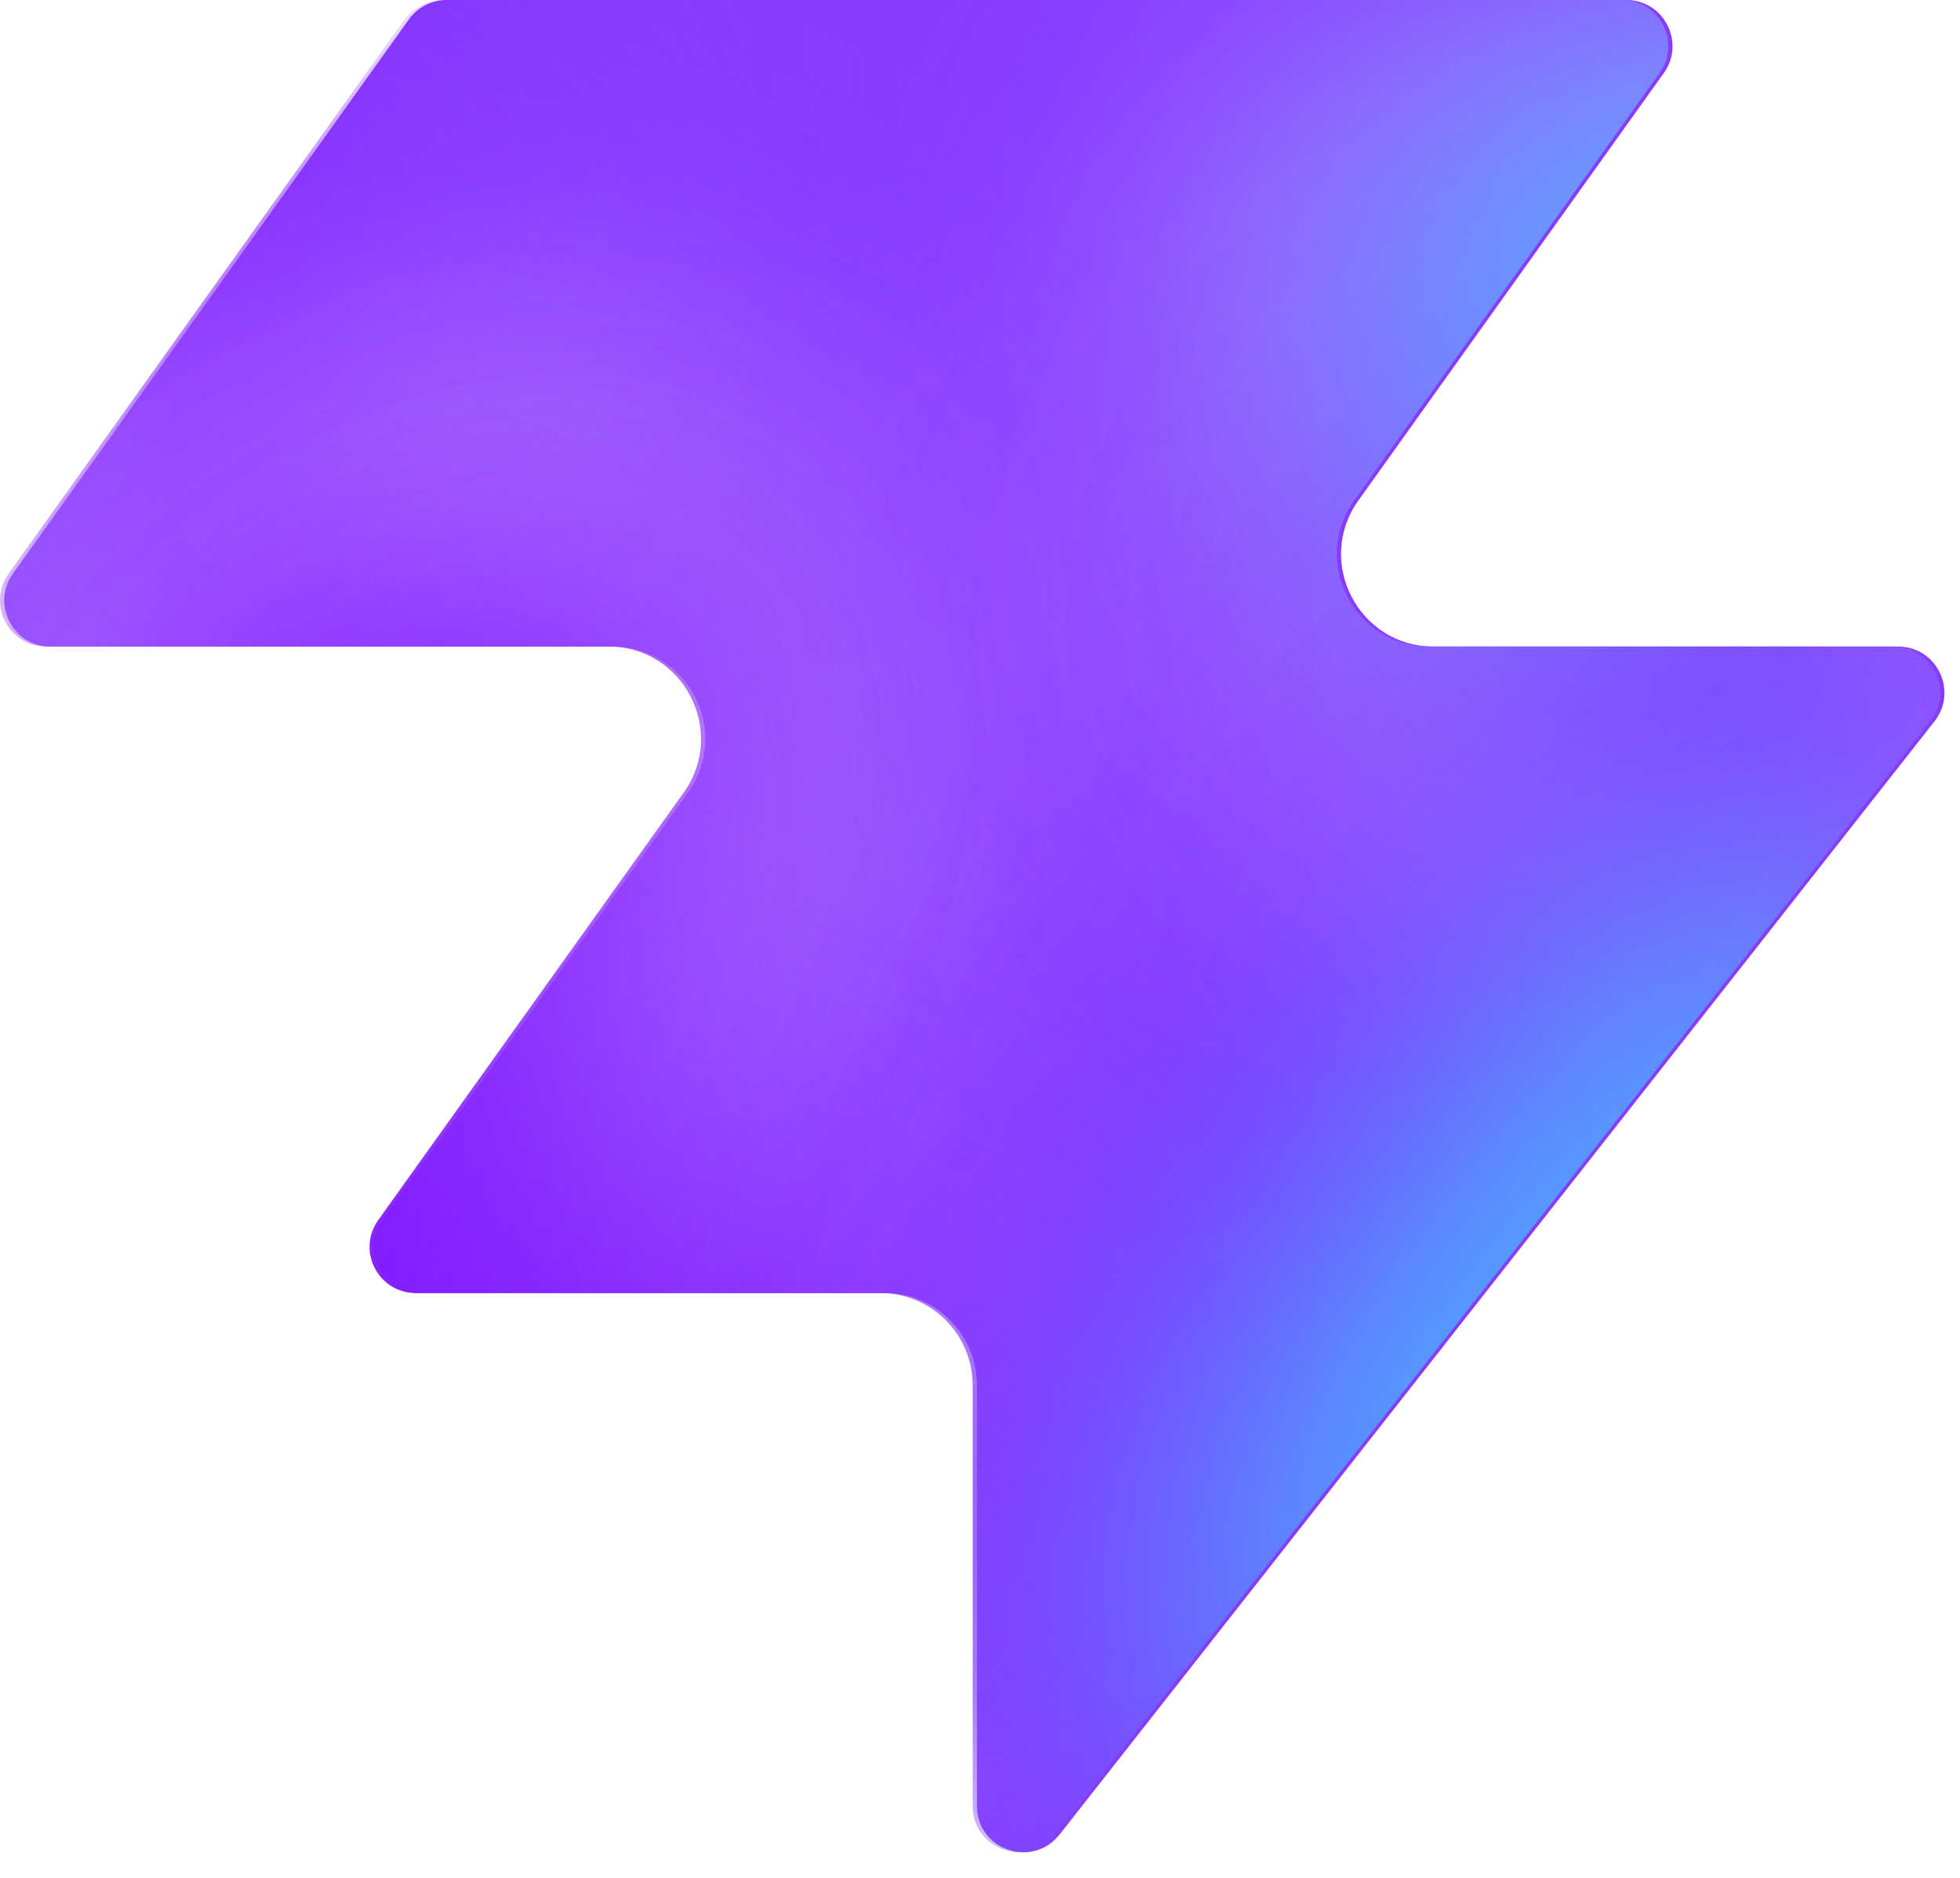
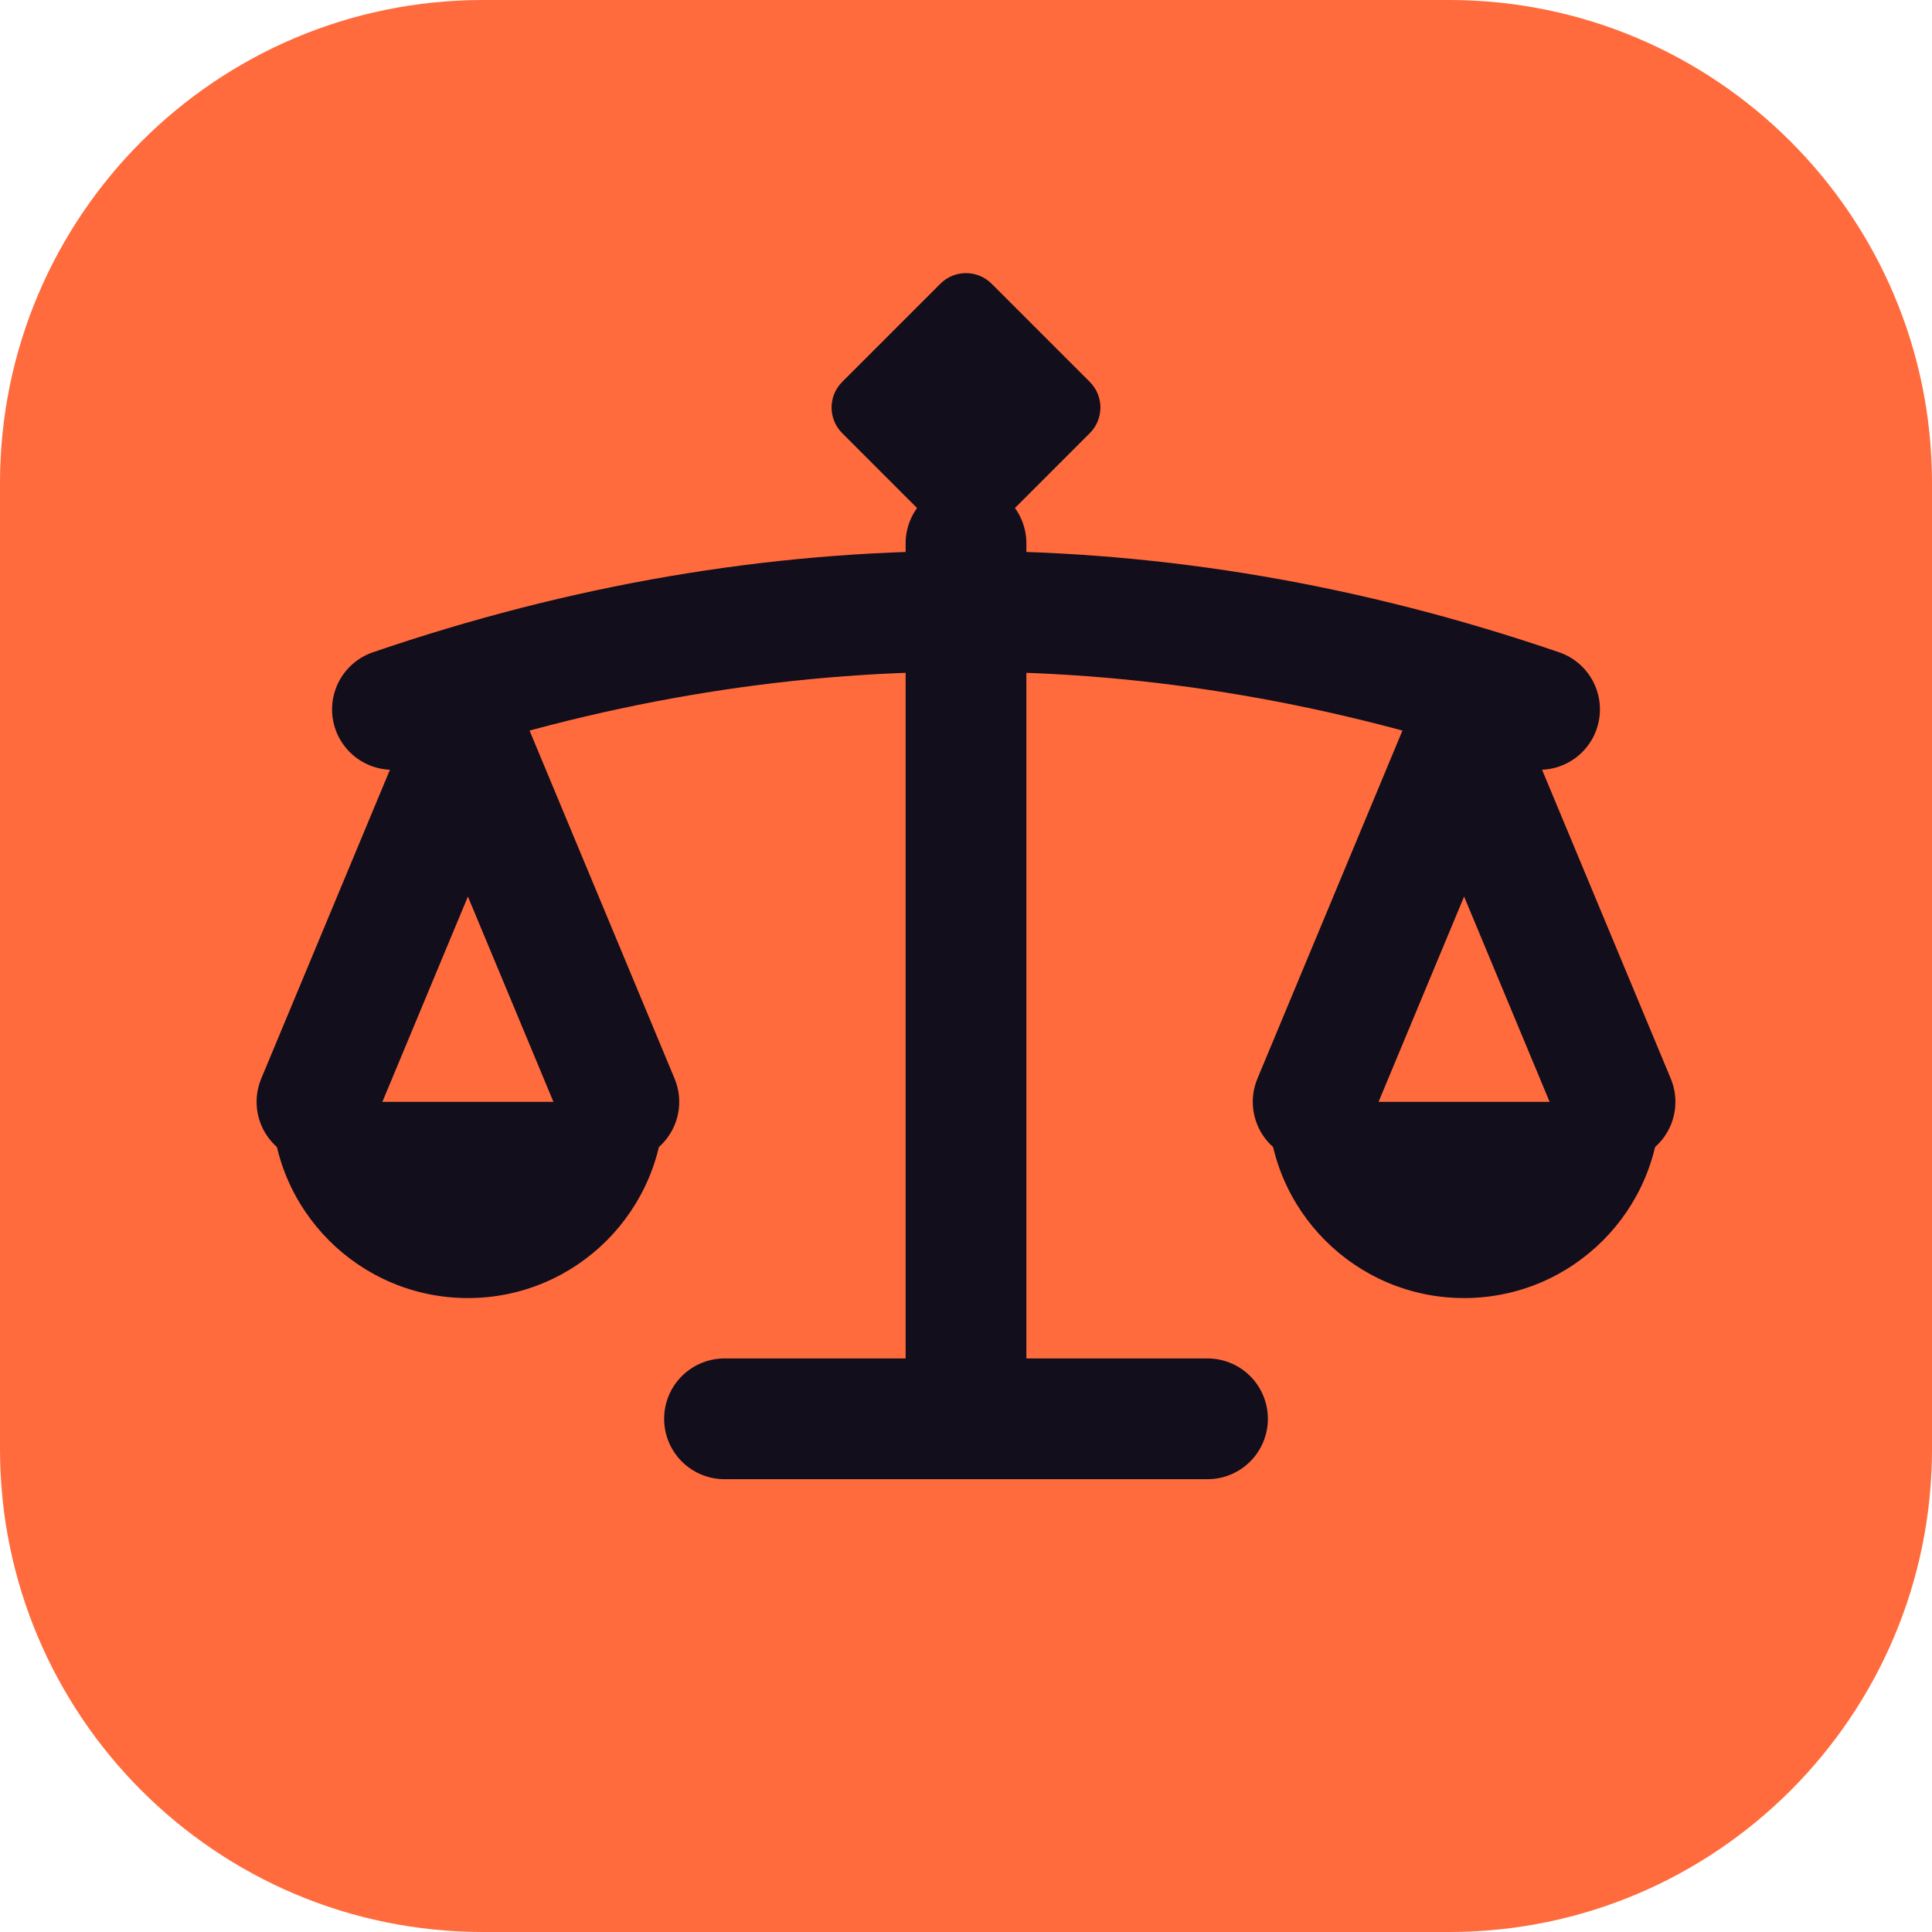
- <svg xmlns="http://www.w3.org/2000/svg" width="48" height="46" fill="none" viewBox="0 0 48 46">
-   <path fill="#863bff" d="M25.946 44.938c-.664.845-2.021.375-2.021-.698V33.937a2.26 2.26 0 0 0-2.262-2.262H10.287c-.92 0-1.456-1.04-.92-1.788l7.48-10.471c1.07-1.497 0-3.578-1.842-3.578H1.237c-.92 0-1.456-1.04-.92-1.788L10.013.474c.214-.297.556-.474.92-.474h28.894c.92 0 1.456 1.04.92 1.788l-7.48 10.471c-1.07 1.498 0 3.579 1.842 3.579h11.377c.943 0 1.473 1.088.89 1.83L25.947 44.94z" style="fill:#863bff;fill:color(display-p3 .525 .23 1);fill-opacity:1" />
-   <mask id="a" width="48" height="46" x="0" y="0" maskUnits="userSpaceOnUse" style="mask-type:alpha">
-     <path fill="#000" d="M25.842 44.938c-.664.844-2.021.375-2.021-.698V33.937a2.26 2.26 0 0 0-2.262-2.262H10.183c-.92 0-1.456-1.04-.92-1.788l7.48-10.471c1.07-1.498 0-3.579-1.842-3.579H1.133c-.92 0-1.456-1.04-.92-1.787L9.91.473c.214-.297.556-.474.92-.474h28.894c.92 0 1.456 1.04.92 1.788l-7.48 10.471c-1.07 1.498 0 3.578 1.842 3.578h11.377c.943 0 1.473 1.088.89 1.832L25.843 44.94z" style="fill:#000;fill-opacity:1" />
-   </mask>
-   <g mask="url(#a)">
-     <g filter="url(#b)">
-       <ellipse cx="5.508" cy="14.704" fill="#ede6ff" rx="5.508" ry="14.704" style="fill:#ede6ff;fill:color(display-p3 .927 .903 1);fill-opacity:1" transform="matrix(.00324 1 1 -.00324 -4.47 31.516)" />
-     </g>
-     <g filter="url(#c)">
-       <ellipse cx="10.399" cy="29.851" fill="#ede6ff" rx="10.399" ry="29.851" style="fill:#ede6ff;fill:color(display-p3 .927 .903 1);fill-opacity:1" transform="matrix(.00324 1 1 -.00324 -39.328 7.883)" />
-     </g>
-     <g filter="url(#d)">
-       <ellipse cx="5.508" cy="30.487" fill="#7e14ff" rx="5.508" ry="30.487" style="fill:#7e14ff;fill:color(display-p3 .492 .077 1);fill-opacity:1" transform="rotate(89.814 -25.913 -14.639)scale(1 -1)" />
-     </g>
-     <g filter="url(#e)">
-       <ellipse cx="5.508" cy="30.599" fill="#7e14ff" rx="5.508" ry="30.599" style="fill:#7e14ff;fill:color(display-p3 .492 .077 1);fill-opacity:1" transform="rotate(89.814 -32.644 -3.334)scale(1 -1)" />
-     </g>
-     <g filter="url(#f)">
-       <ellipse cx="5.508" cy="30.599" fill="#7e14ff" rx="5.508" ry="30.599" style="fill:#7e14ff;fill:color(display-p3 .492 .077 1);fill-opacity:1" transform="matrix(.00324 1 1 -.00324 -34.34 30.47)" />
-     </g>
-     <g filter="url(#g)">
-       <ellipse cx="14.072" cy="22.078" fill="#ede6ff" rx="14.072" ry="22.078" style="fill:#ede6ff;fill:color(display-p3 .927 .903 1);fill-opacity:1" transform="rotate(93.35 24.506 48.493)scale(-1 1)" />
-     </g>
-     <g filter="url(#h)">
-       <ellipse cx="3.47" cy="21.501" fill="#7e14ff" rx="3.47" ry="21.501" style="fill:#7e14ff;fill:color(display-p3 .492 .077 1);fill-opacity:1" transform="rotate(89.009 28.708 47.59)scale(-1 1)" />
-     </g>
-     <g filter="url(#i)">
-       <ellipse cx="3.47" cy="21.501" fill="#7e14ff" rx="3.47" ry="21.501" style="fill:#7e14ff;fill:color(display-p3 .492 .077 1);fill-opacity:1" transform="rotate(89.009 28.708 47.59)scale(-1 1)" />
-     </g>
-     <g filter="url(#j)">
-       <ellipse cx=".387" cy="8.972" fill="#7e14ff" rx="4.407" ry="29.108" style="fill:#7e14ff;fill:color(display-p3 .492 .077 1);fill-opacity:1" transform="rotate(39.51 .387 8.972)" />
-     </g>
-     <g filter="url(#k)">
-       <ellipse cx="47.523" cy="-6.092" fill="#7e14ff" rx="4.407" ry="29.108" style="fill:#7e14ff;fill:color(display-p3 .492 .077 1);fill-opacity:1" transform="rotate(37.892 47.523 -6.092)" />
-     </g>
-     <g filter="url(#l)">
-       <ellipse cx="41.412" cy="6.333" fill="#47bfff" rx="5.971" ry="9.665" style="fill:#47bfff;fill:color(display-p3 .28 .748 1);fill-opacity:1" transform="rotate(37.892 41.412 6.333)" />
-     </g>
-     <g filter="url(#m)">
-       <ellipse cx="-1.879" cy="38.332" fill="#7e14ff" rx="4.407" ry="29.108" style="fill:#7e14ff;fill:color(display-p3 .492 .077 1);fill-opacity:1" transform="rotate(37.892 -1.88 38.332)" />
-     </g>
-     <g filter="url(#n)">
-       <ellipse cx="-1.879" cy="38.332" fill="#7e14ff" rx="4.407" ry="29.108" style="fill:#7e14ff;fill:color(display-p3 .492 .077 1);fill-opacity:1" transform="rotate(37.892 -1.88 38.332)" />
-     </g>
-     <g filter="url(#o)">
-       <ellipse cx="35.651" cy="29.907" fill="#7e14ff" rx="4.407" ry="29.108" style="fill:#7e14ff;fill:color(display-p3 .492 .077 1);fill-opacity:1" transform="rotate(37.892 35.651 29.907)" />
-     </g>
-     <g filter="url(#p)">
-       <ellipse cx="38.418" cy="32.4" fill="#47bfff" rx="5.971" ry="15.297" style="fill:#47bfff;fill:color(display-p3 .28 .748 1);fill-opacity:1" transform="rotate(37.892 38.418 32.4)" />
-     </g>
+ <svg xmlns="http://www.w3.org/2000/svg" viewBox="0 0 64 64" fill="none">
+   <rect width="64" height="64" rx="16" fill="#FF6B3D" />
+   <g stroke="#120E1C" stroke-width="4" stroke-linecap="round" stroke-linejoin="round">
+     <path d="M13 23.5 Q32 17 51 23.5" />
+     <path d="M32 18 V46" />
+     <path d="M24 47 H40" />
+     <path d="M15.5 24.5 L10.5 36.5 M15.5 24.5 L20.5 36.5" />
+     <path d="M48.5 24.5 L43.5 36.5 M48.5 24.5 L53.5 36.5" />
  </g>
-   <defs>
-     <filter id="b" width="60.045" height="41.654" x="-19.77" y="16.149" color-interpolation-filters="sRGB" filterUnits="userSpaceOnUse">
-       <feFlood flood-opacity="0" result="BackgroundImageFix" />
-       <feBlend in="SourceGraphic" in2="BackgroundImageFix" result="shape" />
-       <feGaussianBlur result="effect1_foregroundBlur_2002_17158" stdDeviation="7.659" />
-     </filter>
-     <filter id="c" width="90.34" height="51.437" x="-54.613" y="-7.533" color-interpolation-filters="sRGB" filterUnits="userSpaceOnUse">
-       <feFlood flood-opacity="0" result="BackgroundImageFix" />
-       <feBlend in="SourceGraphic" in2="BackgroundImageFix" result="shape" />
-       <feGaussianBlur result="effect1_foregroundBlur_2002_17158" stdDeviation="7.659" />
-     </filter>
-     <filter id="d" width="79.355" height="29.4" x="-49.64" y="2.03" color-interpolation-filters="sRGB" filterUnits="userSpaceOnUse">
-       <feFlood flood-opacity="0" result="BackgroundImageFix" />
-       <feBlend in="SourceGraphic" in2="BackgroundImageFix" result="shape" />
-       <feGaussianBlur result="effect1_foregroundBlur_2002_17158" stdDeviation="4.596" />
-     </filter>
-     <filter id="e" width="79.579" height="29.4" x="-45.045" y="20.029" color-interpolation-filters="sRGB" filterUnits="userSpaceOnUse">
-       <feFlood flood-opacity="0" result="BackgroundImageFix" />
-       <feBlend in="SourceGraphic" in2="BackgroundImageFix" result="shape" />
-       <feGaussianBlur result="effect1_foregroundBlur_2002_17158" stdDeviation="4.596" />
-     </filter>
-     <filter id="f" width="79.579" height="29.4" x="-43.513" y="21.178" color-interpolation-filters="sRGB" filterUnits="userSpaceOnUse">
-       <feFlood flood-opacity="0" result="BackgroundImageFix" />
-       <feBlend in="SourceGraphic" in2="BackgroundImageFix" result="shape" />
-       <feGaussianBlur result="effect1_foregroundBlur_2002_17158" stdDeviation="4.596" />
-     </filter>
-     <filter id="g" width="74.749" height="58.852" x="15.756" y="-17.901" color-interpolation-filters="sRGB" filterUnits="userSpaceOnUse">
-       <feFlood flood-opacity="0" result="BackgroundImageFix" />
-       <feBlend in="SourceGraphic" in2="BackgroundImageFix" result="shape" />
-       <feGaussianBlur result="effect1_foregroundBlur_2002_17158" stdDeviation="7.659" />
-     </filter>
-     <filter id="h" width="61.377" height="25.362" x="23.548" y="2.284" color-interpolation-filters="sRGB" filterUnits="userSpaceOnUse">
-       <feFlood flood-opacity="0" result="BackgroundImageFix" />
-       <feBlend in="SourceGraphic" in2="BackgroundImageFix" result="shape" />
-       <feGaussianBlur result="effect1_foregroundBlur_2002_17158" stdDeviation="4.596" />
-     </filter>
-     <filter id="i" width="61.377" height="25.362" x="23.548" y="2.284" color-interpolation-filters="sRGB" filterUnits="userSpaceOnUse">
-       <feFlood flood-opacity="0" result="BackgroundImageFix" />
-       <feBlend in="SourceGraphic" in2="BackgroundImageFix" result="shape" />
-       <feGaussianBlur result="effect1_foregroundBlur_2002_17158" stdDeviation="4.596" />
-     </filter>
-     <filter id="j" width="56.045" height="63.649" x="-27.636" y="-22.853" color-interpolation-filters="sRGB" filterUnits="userSpaceOnUse">
-       <feFlood flood-opacity="0" result="BackgroundImageFix" />
-       <feBlend in="SourceGraphic" in2="BackgroundImageFix" result="shape" />
-       <feGaussianBlur result="effect1_foregroundBlur_2002_17158" stdDeviation="4.596" />
-     </filter>
-     <filter id="k" width="54.814" height="64.646" x="20.116" y="-38.415" color-interpolation-filters="sRGB" filterUnits="userSpaceOnUse">
-       <feFlood flood-opacity="0" result="BackgroundImageFix" />
-       <feBlend in="SourceGraphic" in2="BackgroundImageFix" result="shape" />
-       <feGaussianBlur result="effect1_foregroundBlur_2002_17158" stdDeviation="4.596" />
-     </filter>
-     <filter id="l" width="33.541" height="35.313" x="24.641" y="-11.323" color-interpolation-filters="sRGB" filterUnits="userSpaceOnUse">
-       <feFlood flood-opacity="0" result="BackgroundImageFix" />
-       <feBlend in="SourceGraphic" in2="BackgroundImageFix" result="shape" />
-       <feGaussianBlur result="effect1_foregroundBlur_2002_17158" stdDeviation="4.596" />
-     </filter>
-     <filter id="m" width="54.814" height="64.646" x="-29.286" y="6.009" color-interpolation-filters="sRGB" filterUnits="userSpaceOnUse">
-       <feFlood flood-opacity="0" result="BackgroundImageFix" />
-       <feBlend in="SourceGraphic" in2="BackgroundImageFix" result="shape" />
-       <feGaussianBlur result="effect1_foregroundBlur_2002_17158" stdDeviation="4.596" />
-     </filter>
-     <filter id="n" width="54.814" height="64.646" x="-29.286" y="6.009" color-interpolation-filters="sRGB" filterUnits="userSpaceOnUse">
-       <feFlood flood-opacity="0" result="BackgroundImageFix" />
-       <feBlend in="SourceGraphic" in2="BackgroundImageFix" result="shape" />
-       <feGaussianBlur result="effect1_foregroundBlur_2002_17158" stdDeviation="4.596" />
-     </filter>
-     <filter id="o" width="54.814" height="64.646" x="8.244" y="-2.416" color-interpolation-filters="sRGB" filterUnits="userSpaceOnUse">
-       <feFlood flood-opacity="0" result="BackgroundImageFix" />
-       <feBlend in="SourceGraphic" in2="BackgroundImageFix" result="shape" />
-       <feGaussianBlur result="effect1_foregroundBlur_2002_17158" stdDeviation="4.596" />
-     </filter>
-     <filter id="p" width="39.409" height="43.623" x="18.713" y="10.588" color-interpolation-filters="sRGB" filterUnits="userSpaceOnUse">
-       <feFlood flood-opacity="0" result="BackgroundImageFix" />
-       <feBlend in="SourceGraphic" in2="BackgroundImageFix" result="shape" />
-       <feGaussianBlur result="effect1_foregroundBlur_2002_17158" stdDeviation="4.596" />
-     </filter>
-   </defs>
+   <path d="M9 36.5 H22 A6.5 6.5 0 0 1 9 36.5 Z" fill="#120E1C" />
+   <path d="M42 36.5 H55 A6.5 6.5 0 0 1 42 36.5 Z" fill="#120E1C" />
+   <rect x="28.5" y="10" width="7" height="7" rx="1.2" transform="rotate(45 32 13.5)" fill="#120E1C" />
</svg>
